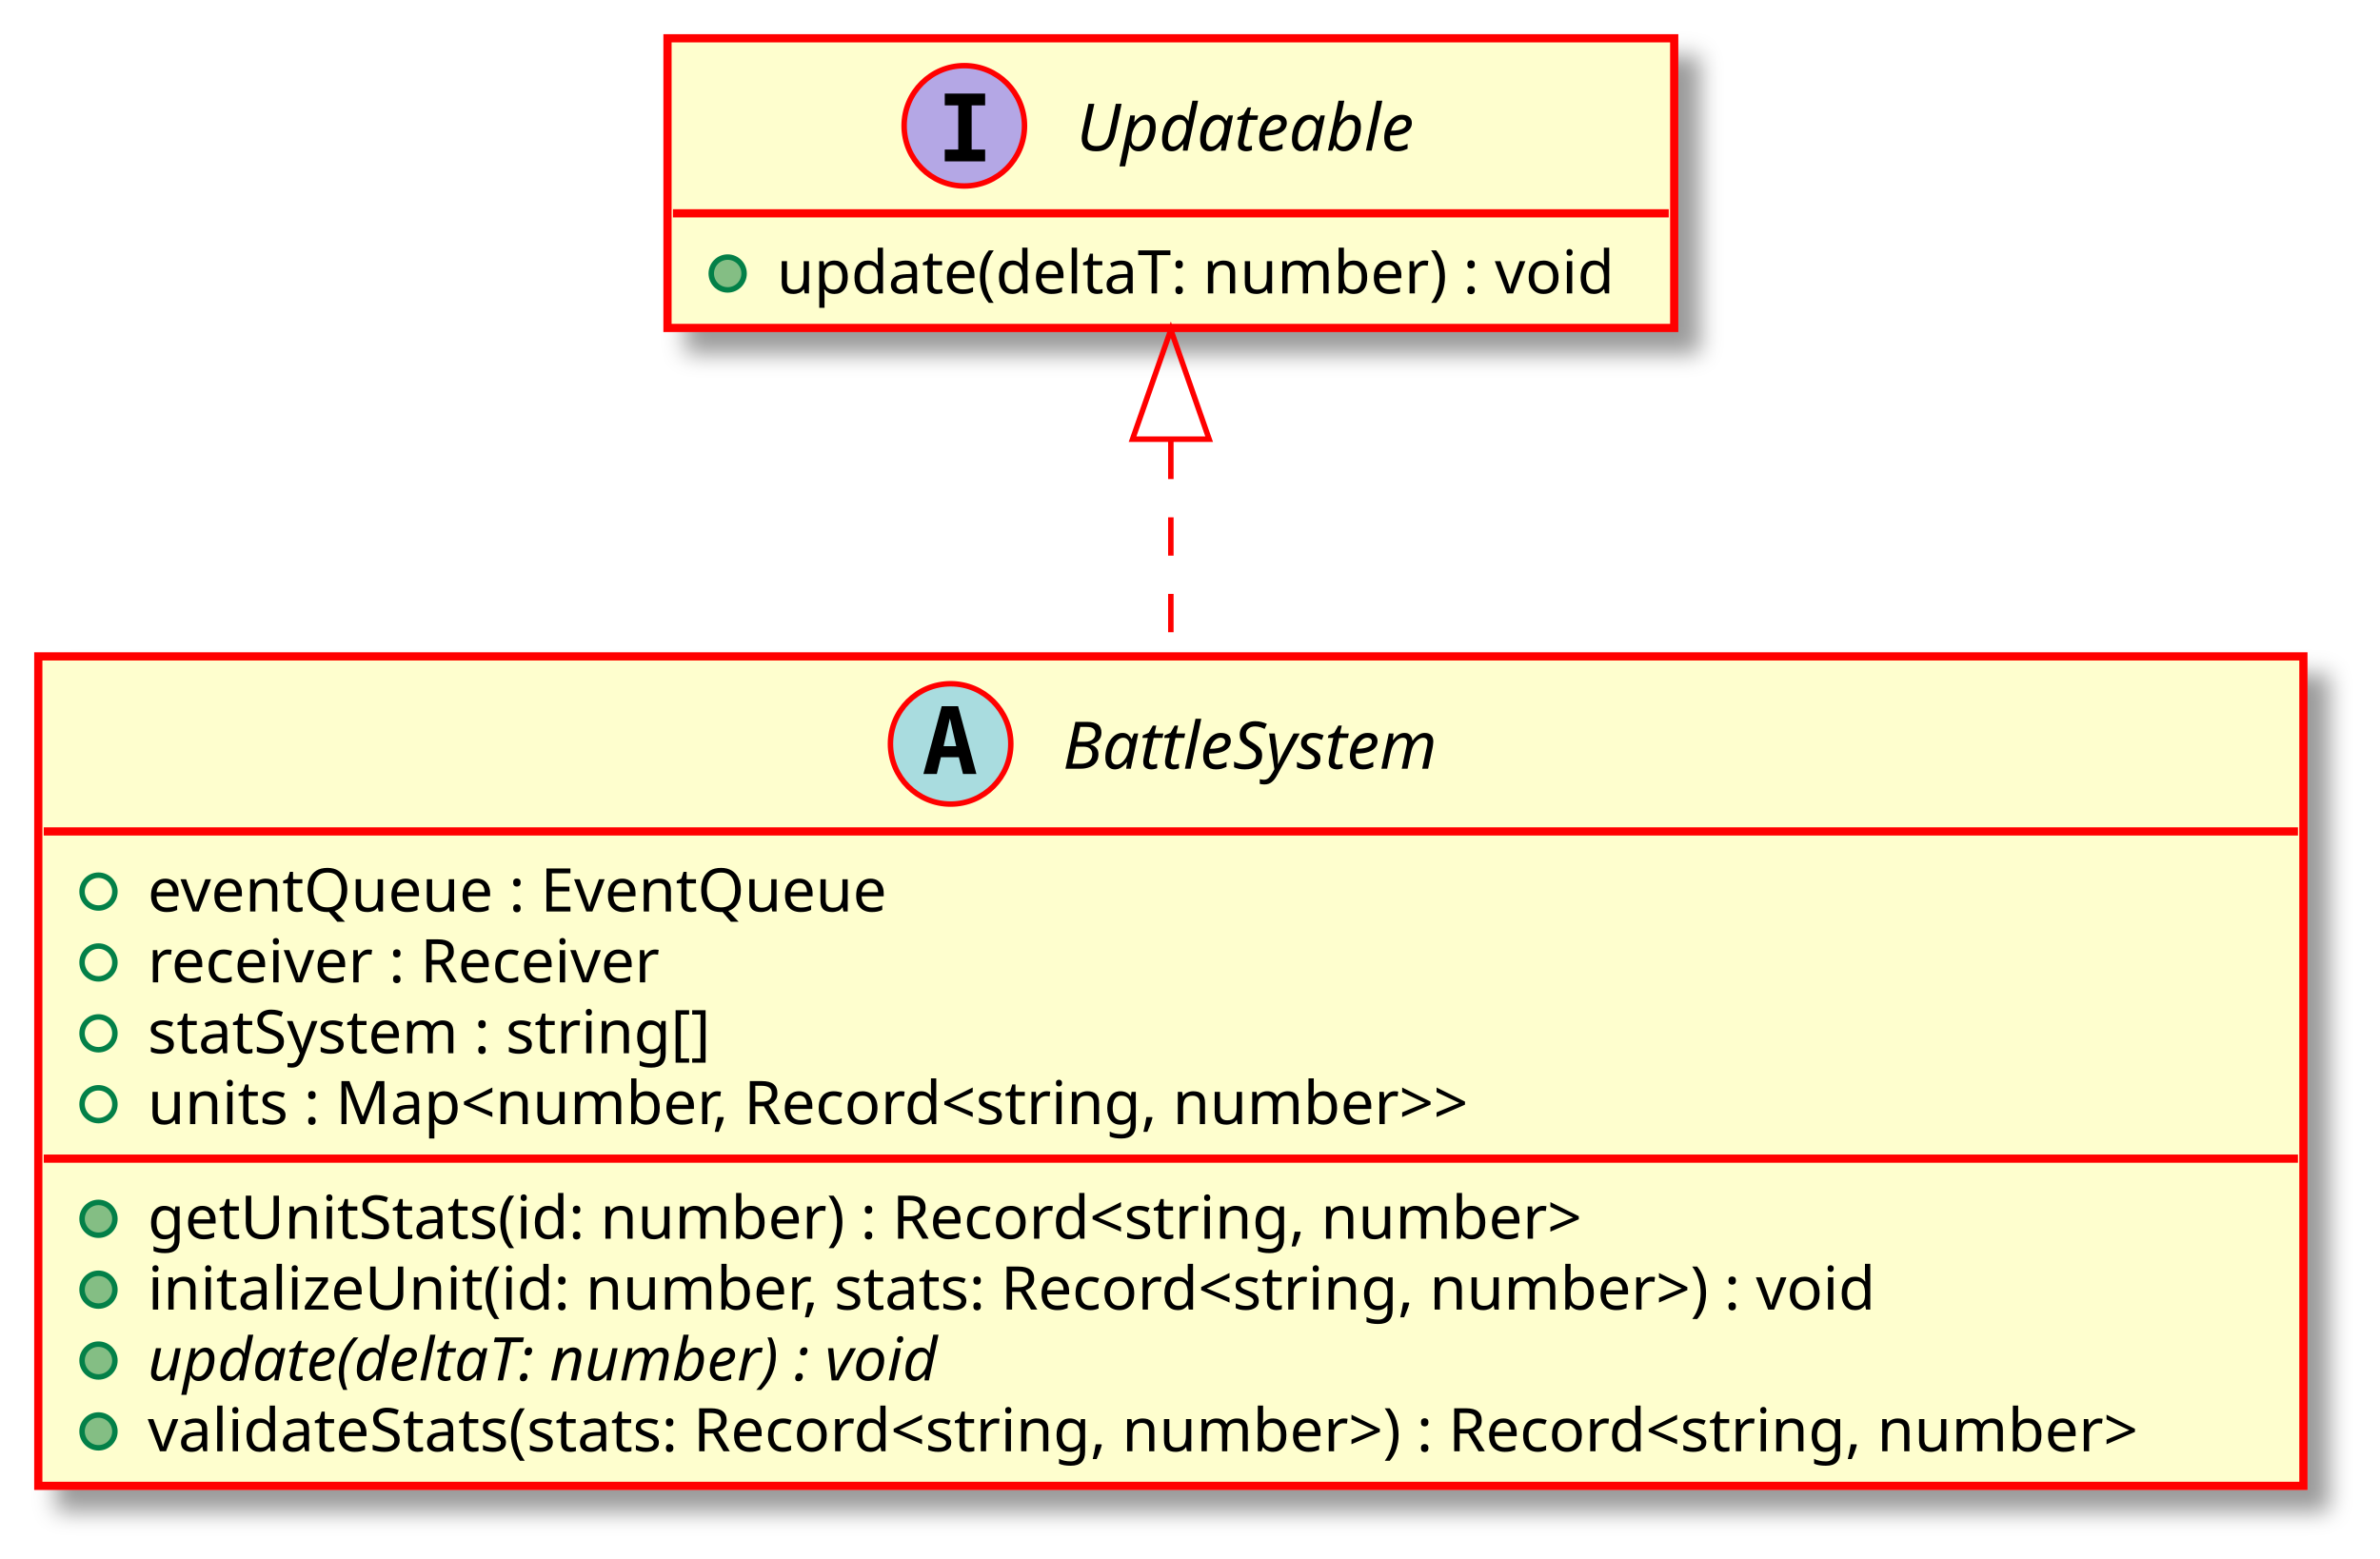
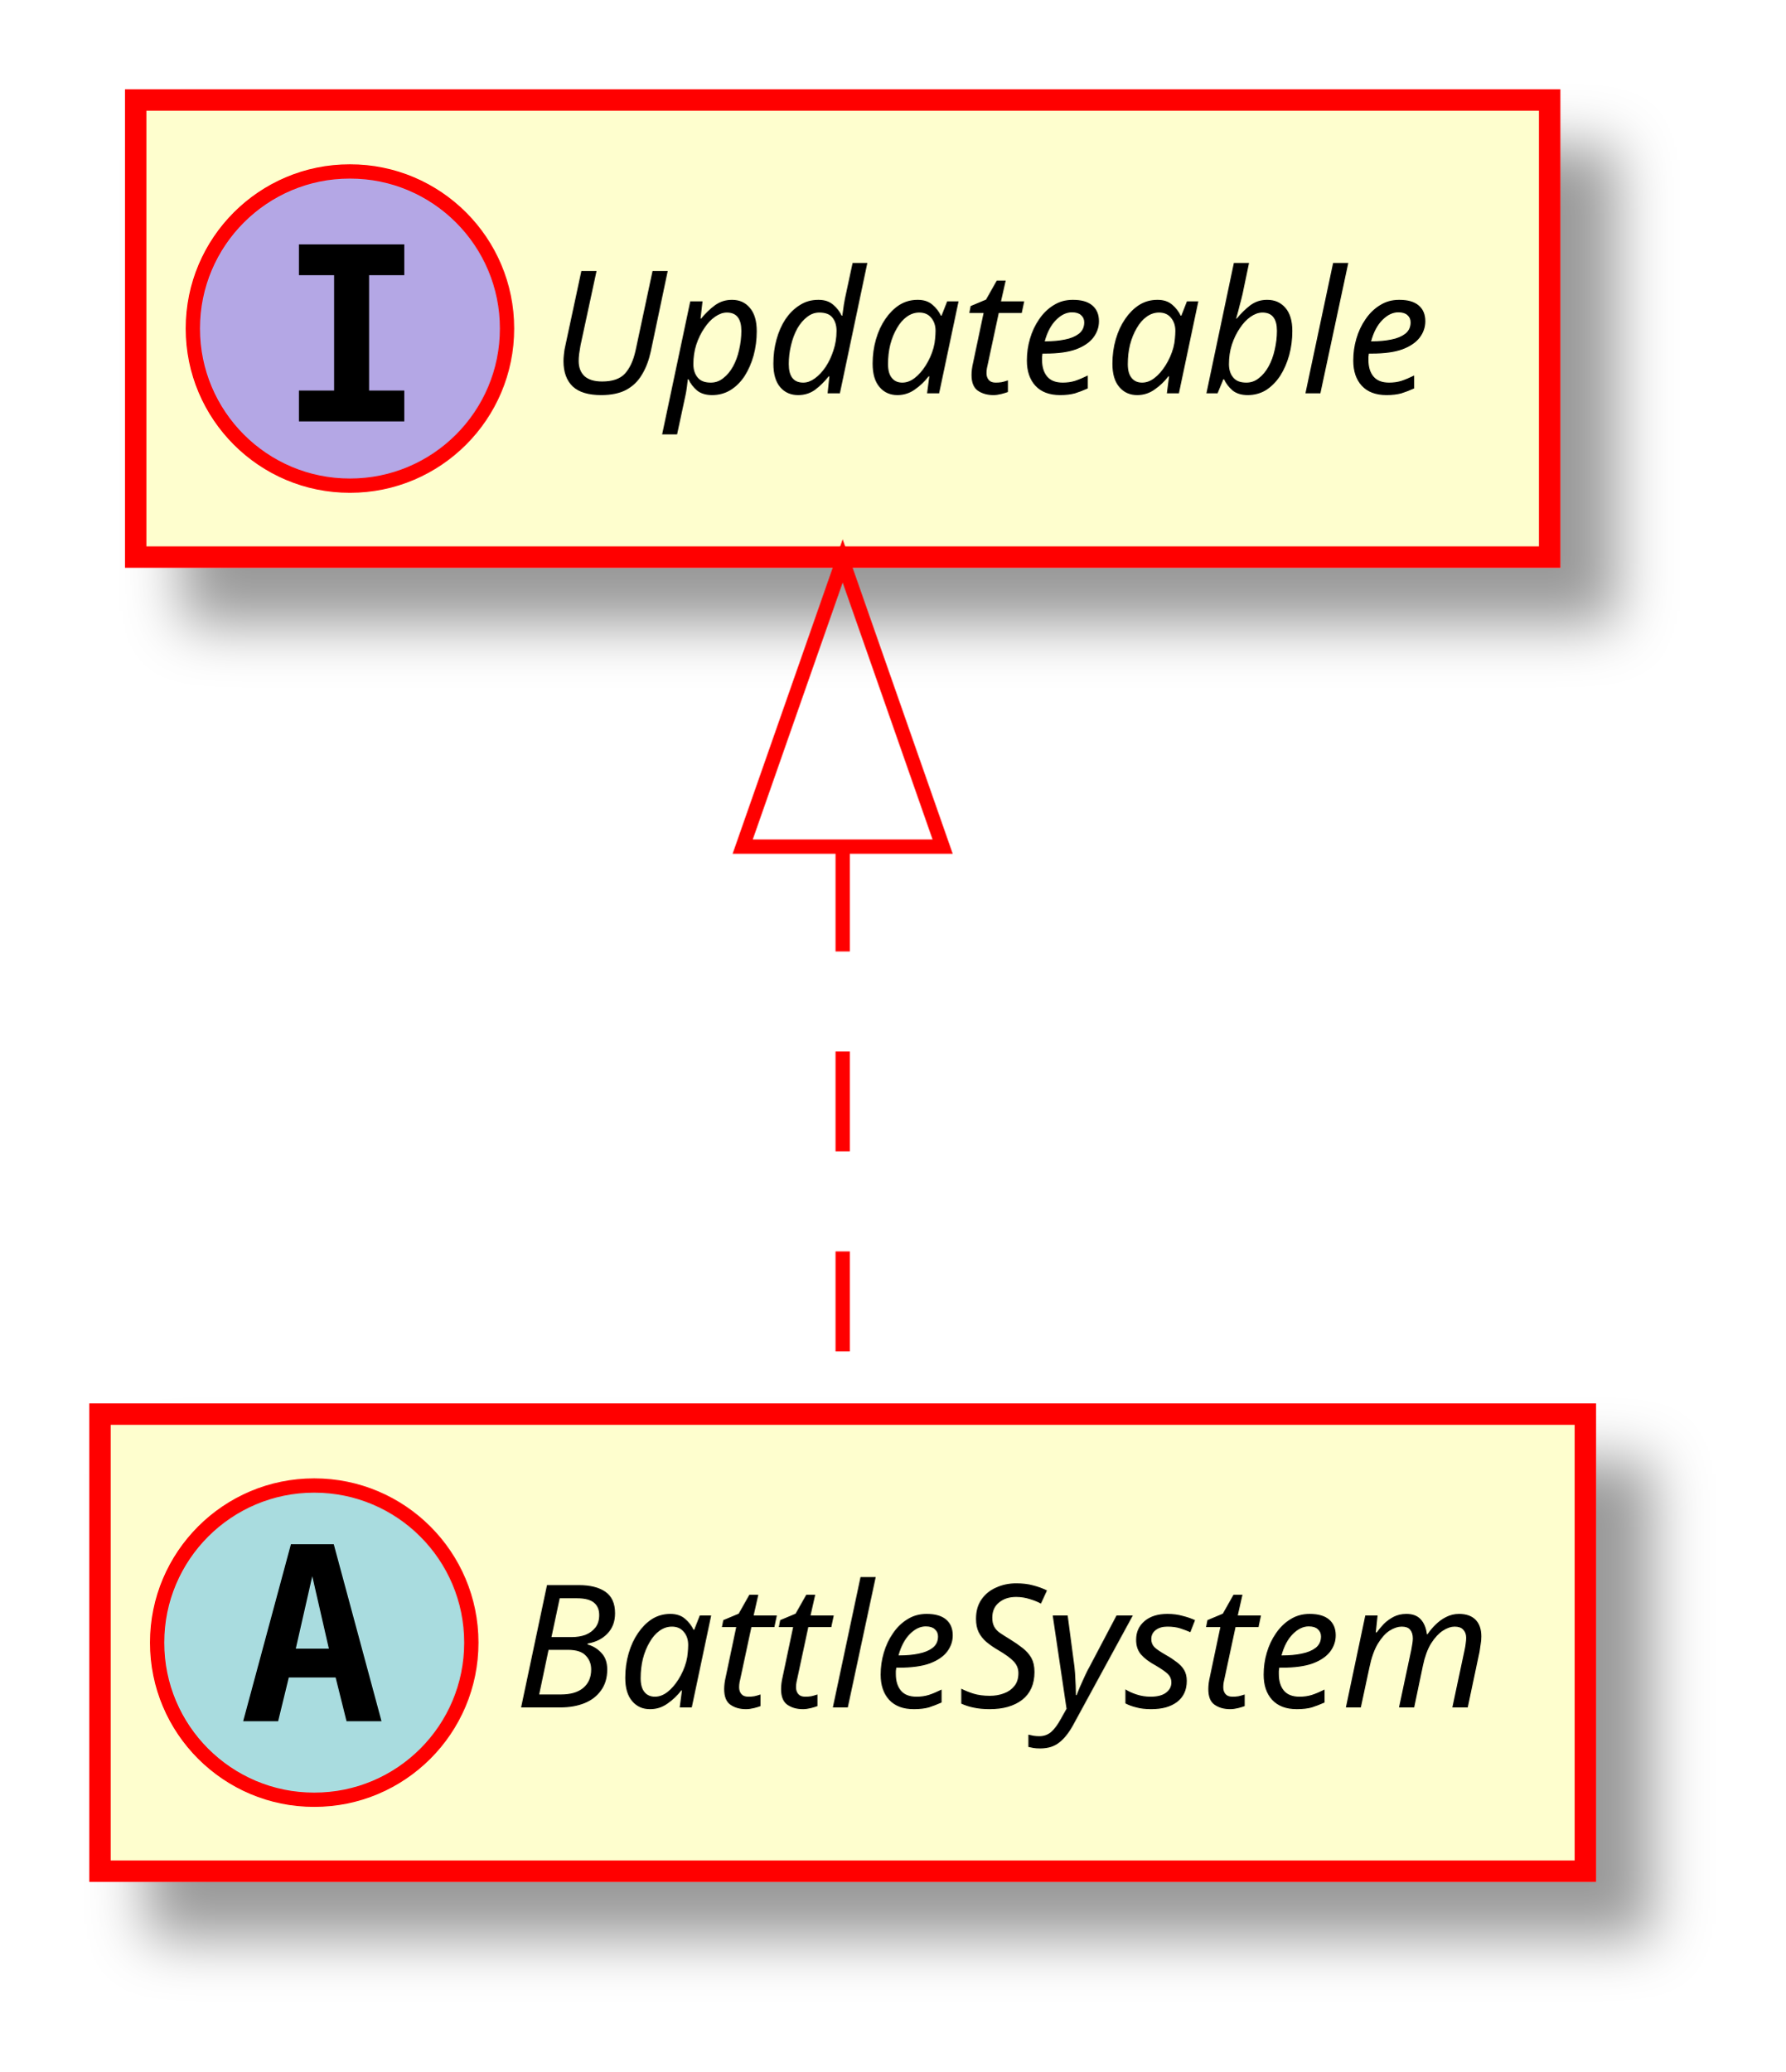
- <svg xmlns="http://www.w3.org/2000/svg" contentScriptType="application/ecmascript" contentStyleType="text/css" height="285px" preserveAspectRatio="none" style="width:435px;height:285px;background:#00000000;" version="1.1" viewBox="0 0 435 285" width="435px" zoomAndPan="magnify">
+ <svg xmlns="http://www.w3.org/2000/svg" contentScriptType="application/ecmascript" contentStyleType="text/css" height="145px" preserveAspectRatio="none" style="width:125px;height:145px;background:#00000000;" version="1.1" viewBox="0 0 125 145" width="125px" zoomAndPan="magnify">
  <defs>
-     <filter height="300%" id="fxkc8uz1bkmb5" width="300%" x="-1" y="-1">
+     <filter height="300%" id="f1drejjw4itzqc" width="300%" x="-1" y="-1">
      <feGaussianBlur result="blurOut" stdDeviation="2.0" />
      <feColorMatrix in="blurOut" result="blurOut2" type="matrix" values="0 0 0 0 0 0 0 0 0 0 0 0 0 0 0 0 0 0 .4 0" />
      <feOffset dx="4.0" dy="4.0" in="blurOut2" result="blurOut3" />
      <feBlend in="SourceGraphic" in2="blurOut3" mode="normal" />
    </filter>
  </defs>
  <g>
-     <rect codeLine="6" fill="#FEFECE" filter="url(#fxkc8uz1bkmb5)" height="151.641" id="BattleSystem" style="stroke:#FF0000;stroke-width:1.5;" width="414" x="7" y="120" />
-     <ellipse cx="173.75" cy="136" fill="#A9DCDF" rx="11" ry="11" style="stroke:#FF0000;stroke-width:1.0;" />
-     <path d="M173.613,131.348 L172.459,136.42 L174.775,136.42 Z M172.119,129.107 L175.116,129.107 L178.461,141.5 L176.012,141.5 L175.249,138.437 L171.97,138.437 L171.223,141.5 L168.774,141.5 Z " fill="#000000" />
-     <text fill="#000000" font-family="sans-serif" font-size="12" font-style="italic" lengthAdjust="spacing" textLength="72" x="194.25" y="140.535">BattleSystem</text>
-     <line style="stroke:#FF0000;stroke-width:1.5;" x1="8" x2="420" y1="152" y2="152" />
-     <ellipse cx="18" cy="163" rx="3" ry="3" style="stroke:#038048;stroke-width:1.0;fill:none;" />
-     <text fill="#000000" font-family="sans-serif" font-size="11" lengthAdjust="spacing" textLength="137" x="27" y="166.635">eventQueue : EventQueue</text>
-     <ellipse cx="18" cy="175.955" rx="3" ry="3" style="stroke:#038048;stroke-width:1.0;fill:none;" />
-     <text fill="#000000" font-family="sans-serif" font-size="11" lengthAdjust="spacing" textLength="97" x="27" y="179.59">receiver : Receiver</text>
-     <ellipse cx="18" cy="188.91" rx="3" ry="3" style="stroke:#038048;stroke-width:1.0;fill:none;" />
-     <text fill="#000000" font-family="sans-serif" font-size="11" lengthAdjust="spacing" textLength="107" x="27" y="192.545">statSystem : string[]</text>
-     <ellipse cx="18" cy="201.865" rx="3" ry="3" style="stroke:#038048;stroke-width:1.0;fill:none;" />
-     <text fill="#000000" font-family="sans-serif" font-size="11" lengthAdjust="spacing" textLength="260" x="27" y="205.5">units : Map&lt;number, Record&lt;string, number&gt;&gt;</text>
-     <line style="stroke:#FF0000;stroke-width:1.5;" x1="8" x2="420" y1="211.82" y2="211.82" />
-     <ellipse cx="18" cy="222.82" fill="#84BE84" rx="3" ry="3" style="stroke:#038048;stroke-width:1.0;" />
-     <text fill="#000000" font-family="sans-serif" font-size="11" lengthAdjust="spacing" textLength="276" x="27" y="226.455">getUnitStats(id: number) : Record&lt;string, number&gt;</text>
-     <ellipse cx="18" cy="235.775" fill="#84BE84" rx="3" ry="3" style="stroke:#038048;stroke-width:1.0;" />
-     <text fill="#000000" font-family="sans-serif" font-size="11" lengthAdjust="spacing" textLength="335" x="27" y="239.41">initalizeUnit(id: number, stats: Record&lt;string, number&gt;) : void</text>
-     <ellipse cx="18" cy="248.731" fill="#84BE84" rx="3" ry="3" style="stroke:#038048;stroke-width:1.0;" />
-     <text fill="#000000" font-family="sans-serif" font-size="11" font-style="italic" lengthAdjust="spacing" textLength="158" x="27" y="252.365">update(deltaT: number) : void</text>
-     <ellipse cx="18" cy="261.685" fill="#84BE84" rx="3" ry="3" style="stroke:#038048;stroke-width:1.0;" />
-     <text fill="#000000" font-family="sans-serif" font-size="11" lengthAdjust="spacing" textLength="388" x="27" y="265.32">validateStats(stats: Record&lt;string, number&gt;) : Record&lt;string, number&gt;</text>
-     <rect codeLine="16" fill="#FEFECE" filter="url(#fxkc8uz1bkmb5)" height="52.955" id="Updateable" style="stroke:#FF0000;stroke-width:1.5;" width="184" x="122" y="7" />
-     <ellipse cx="176.25" cy="23" fill="#B4A7E5" rx="11" ry="11" style="stroke:#FF0000;stroke-width:1.0;" />
-     <path d="M172.678,19.265 L172.678,17.107 L180.057,17.107 L180.057,19.265 L177.592,19.265 L177.592,27.342 L180.057,27.342 L180.057,29.5 L172.678,29.5 L172.678,27.342 L175.143,27.342 L175.143,19.265 Z " fill="#000000" />
-     <text fill="#000000" font-family="sans-serif" font-size="12" font-style="italic" lengthAdjust="spacing" textLength="67" x="196.75" y="27.535">Updateable</text>
-     <line style="stroke:#FF0000;stroke-width:1.5;" x1="123" x2="305" y1="39" y2="39" />
-     <ellipse cx="133" cy="50" fill="#84BE84" rx="3" ry="3" style="stroke:#038048;stroke-width:1.0;" />
-     <text fill="#000000" font-family="sans-serif" font-size="11" lengthAdjust="spacing" textLength="158" x="142" y="53.635">update(deltaT: number) : void</text>
-     <path codeLine="19" d="M214,80.58 C214,92.81 214,106.35 214,119.7 " fill="none" id="Updateable-backto-BattleSystem" style="stroke:#FF0000;stroke-width:1.0;stroke-dasharray:7.0,7.0;" />
-     <polygon fill="none" points="207,80.29,214,60.29,221,80.29,207,80.29" style="stroke:#FF0000;stroke-width:1.0;" />
+     <rect codeLine="6" fill="#FEFECE" filter="url(#f1drejjw4itzqc)" height="32" id="BattleSystem" style="stroke:#FF0000;stroke-width:1.5;" width="104" x="7" y="99" />
+     <ellipse cx="22" cy="115" fill="#A9DCDF" rx="11" ry="11" style="stroke:#FF0000;stroke-width:1.0;" />
+     <path d="M21.863,110.348 L20.709,115.42 L23.025,115.42 Z M20.369,108.107 L23.366,108.107 L26.711,120.5 L24.262,120.5 L23.498,117.437 L20.22,117.437 L19.473,120.5 L17.024,120.5 Z " fill="#000000" />
+     <text fill="#000000" font-family="sans-serif" font-size="12" font-style="italic" lengthAdjust="spacing" textLength="72" x="36" y="119.535">BattleSystem</text>
+     <rect codeLine="8" fill="#FEFECE" filter="url(#f1drejjw4itzqc)" height="32" id="Updateable" style="stroke:#FF0000;stroke-width:1.5;" width="99" x="9.5" y="7" />
+     <ellipse cx="24.5" cy="23" fill="#B4A7E5" rx="11" ry="11" style="stroke:#FF0000;stroke-width:1.0;" />
+     <path d="M20.928,19.265 L20.928,17.107 L28.307,17.107 L28.307,19.265 L25.842,19.265 L25.842,27.342 L28.307,27.342 L28.307,29.5 L20.928,29.5 L20.928,27.342 L23.393,27.342 L23.393,19.265 Z " fill="#000000" />
+     <text fill="#000000" font-family="sans-serif" font-size="12" font-style="italic" lengthAdjust="spacing" textLength="67" x="38.5" y="27.535">Updateable</text>
+     <path codeLine="10" d="M59,59.61 C59,73.31 59,88.22 59,98.96 " fill="none" id="Updateable-backto-BattleSystem" style="stroke:#FF0000;stroke-width:1.0;stroke-dasharray:7.0,7.0;" />
+     <polygon fill="none" points="52,59.27,59,39.27,66,59.27,52,59.27" style="stroke:#FF0000;stroke-width:1.0;" />
  </g>
</svg>
